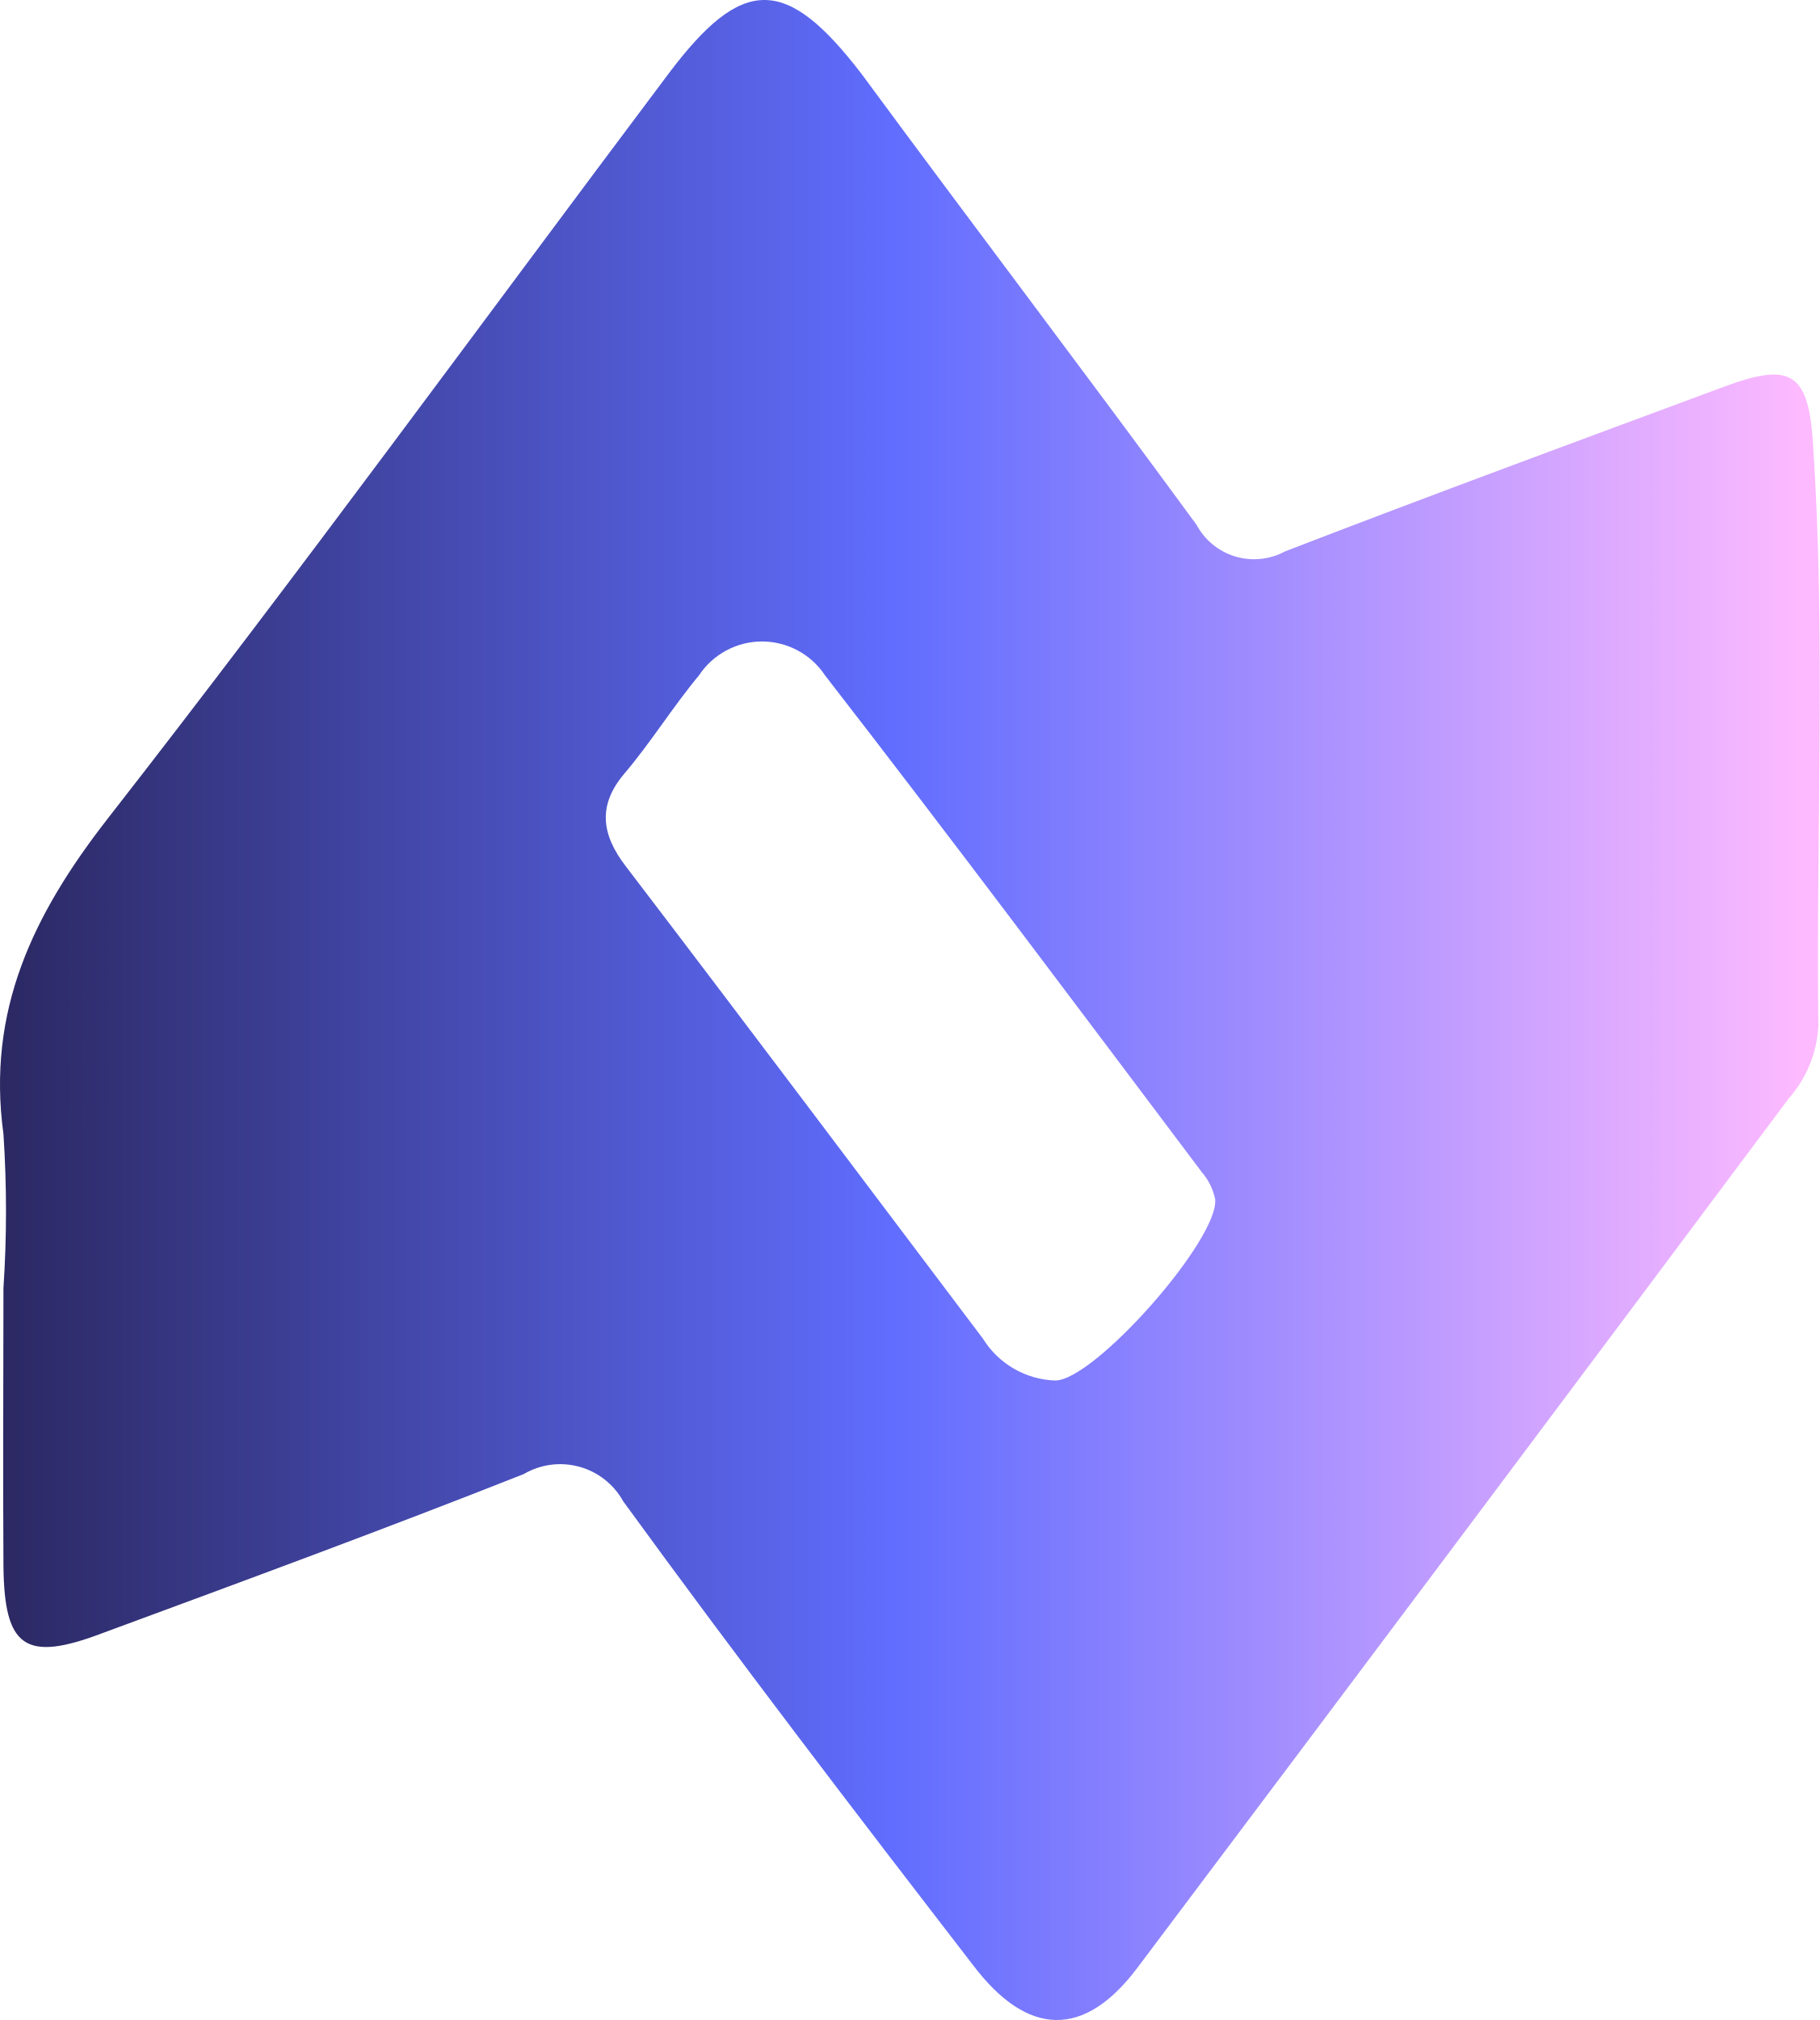
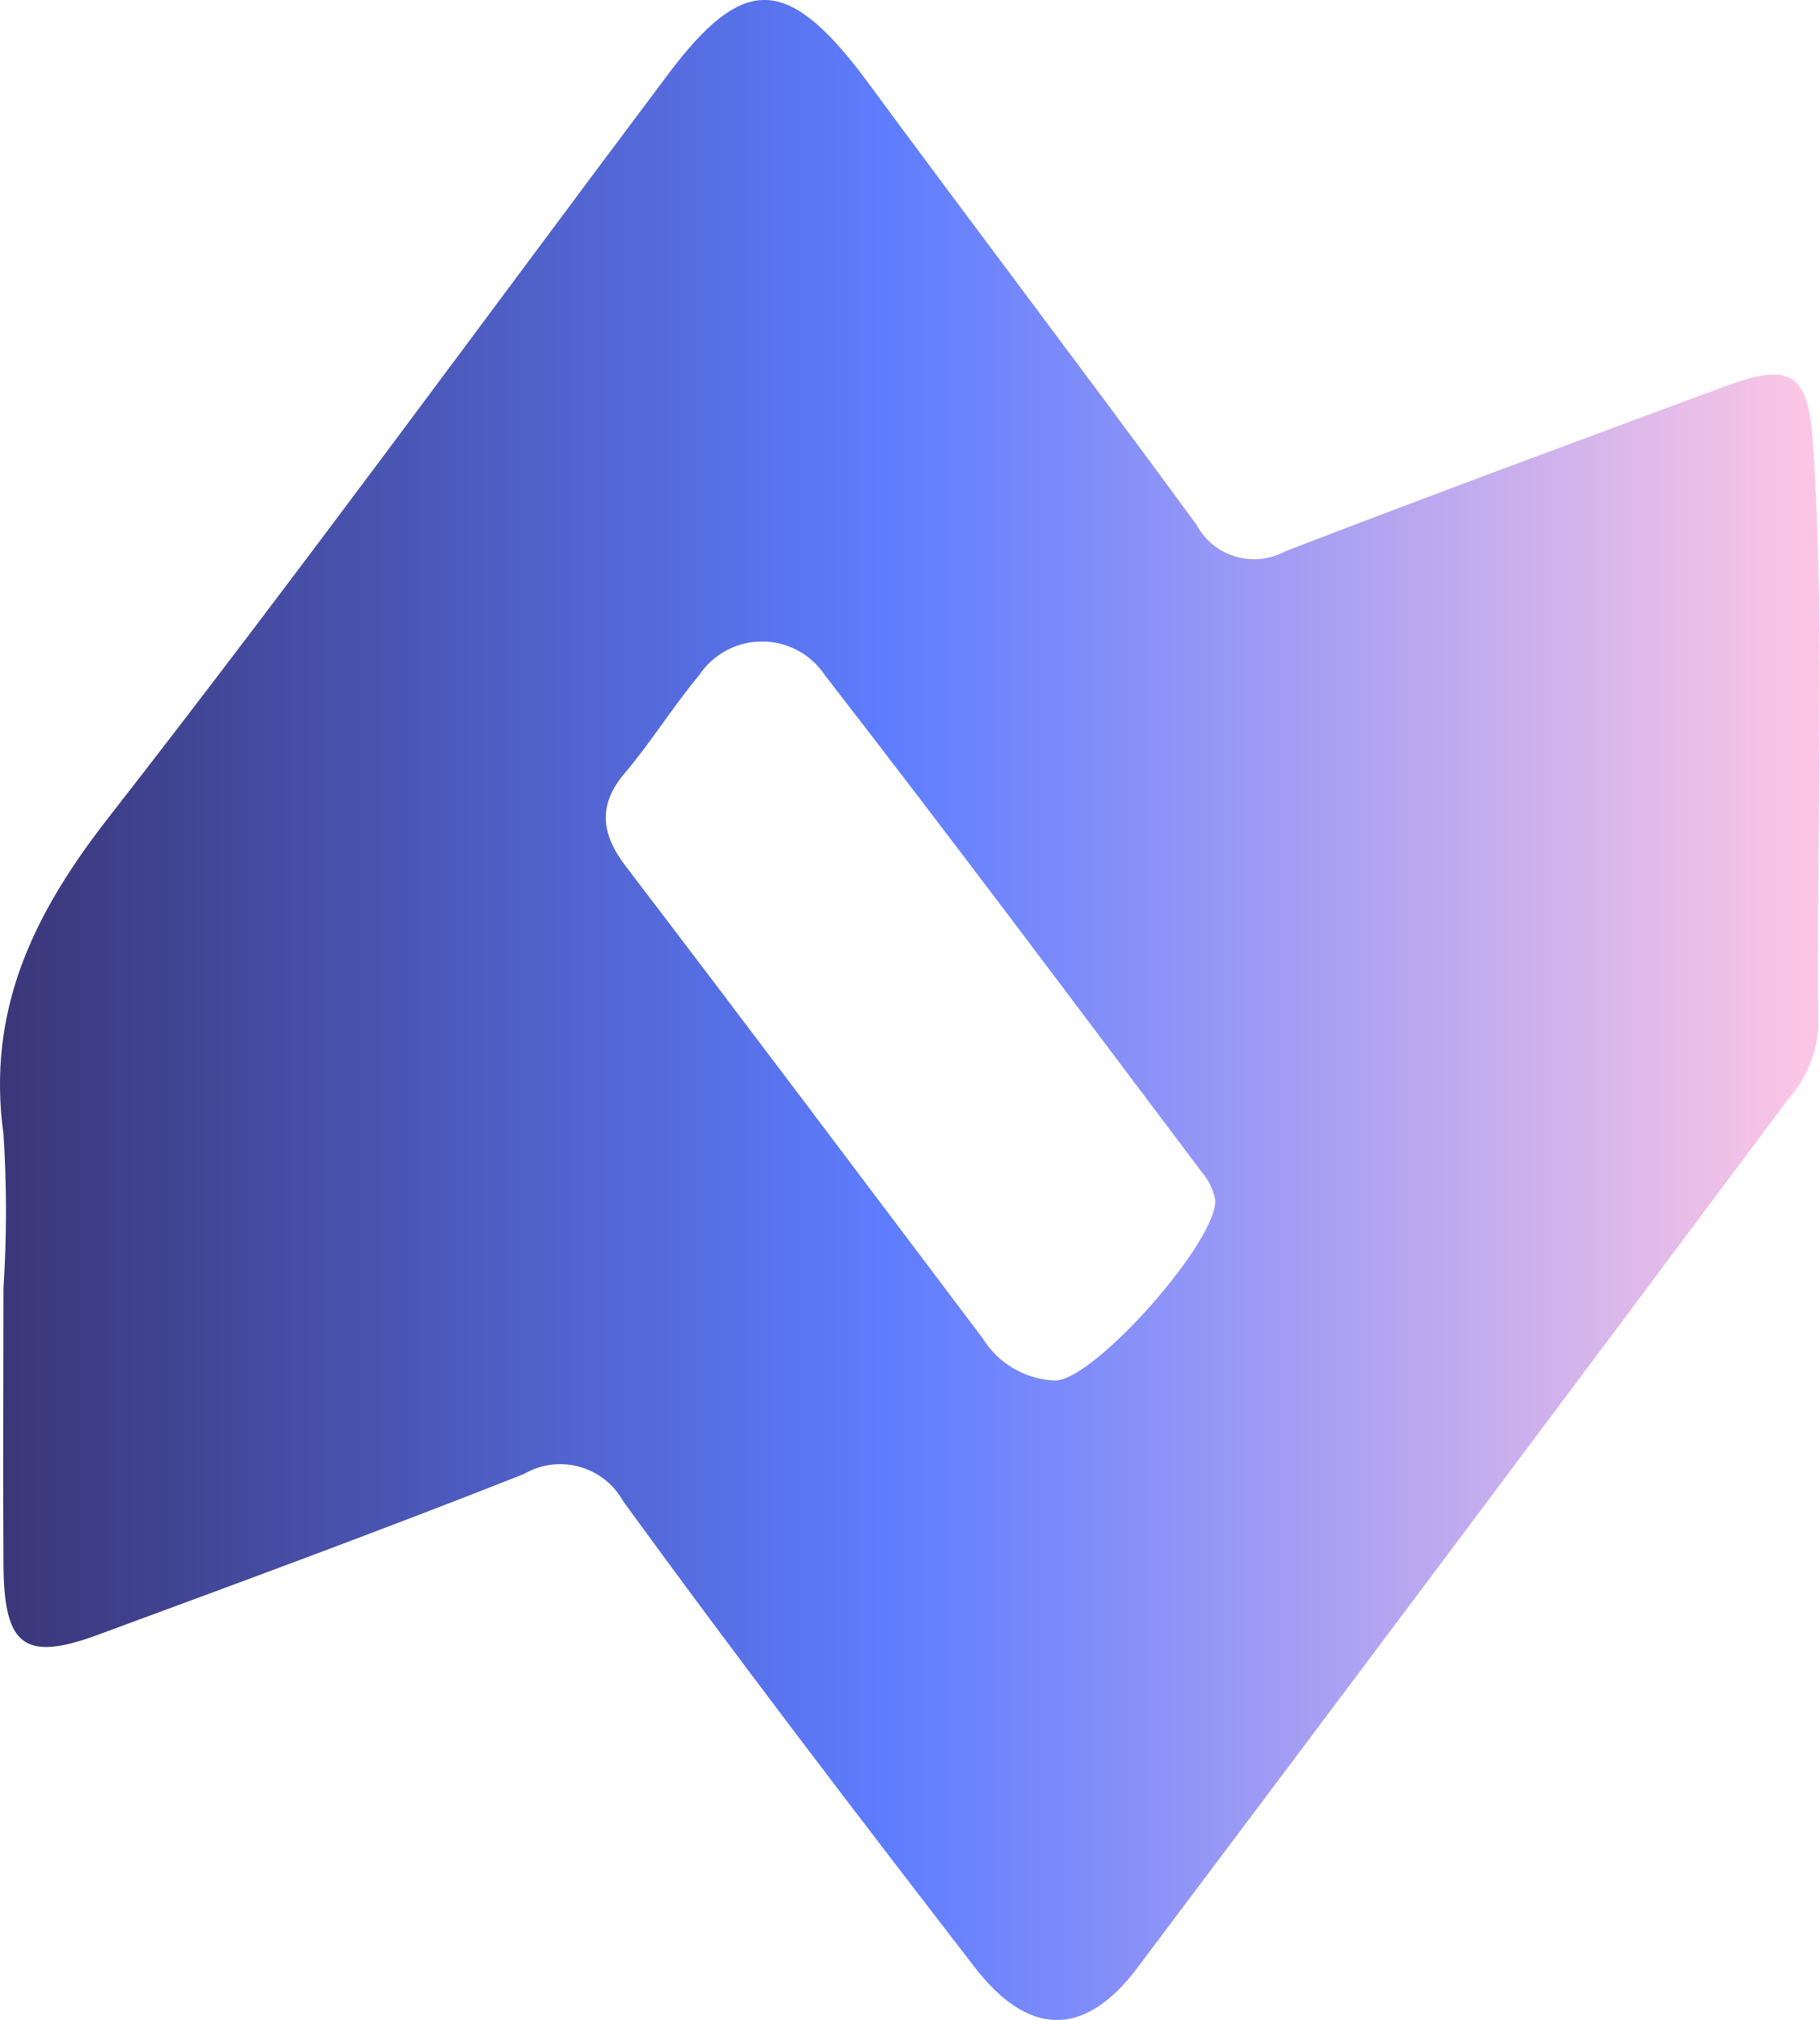
<svg xmlns="http://www.w3.org/2000/svg" viewBox="0.043 0 61.665 68.435">
  <defs>
    <linearGradient id="a" x2="61.69" y1="34.22" y2="34.22" gradientUnits="userSpaceOnUse">
-       <stop offset="0" stop-color="#2B2862" />
-       <stop offset=".49" stop-color="#606DFE" />
-       <stop offset=".99" stop-color="#FDBAFF" />
+       <stop offset="0" stop-color="#3a3678" />
+       <stop offset=".49" stop-color="#5e7dff" />
+       <stop offset=".99" stop-color="#fbc6e5" />
    </linearGradient>
  </defs>
  <path fill="url(#a)" d="M.16 43.64a39.5 39.5 0 0 0 0-5.22c-.57-4.18 1-7.43 3.52-10.67 6.47-8.29 12.67-16.8 19-25.23 2.52-3.36 4-3.36 6.57 0C33 7.61 36.84 12.66 40.59 17.78a2.21 2.21 0 0 0 3 .9c4.95-1.91 9.92-3.74 14.88-5.58 2.21-.82 2.83-.5 3 1.79.45 6.62.11 13.24.19 19.87a4 4 0 0 1-1 2.45q-11 14.73-22.07 29.45c-1.8 2.4-3.72 2.36-5.57-.08C29 61.37 25 56.14 21.16 50.86a2.44 2.44 0 0 0-3.37-.92c-4.73 1.87-9.51 3.63-14.28 5.39-2.63 1-3.32.47-3.35-2.27-.02-3.14 0-6.28 0-9.42zm35.64 3.13c1.33 0 5.57-4.8 5.42-6.15a2.05 2.05 0 0 0-.46-.92C36.53 34.08 32.32 28.45 28 22.88a2.56 2.56 0 0 0-4.27 0c-.89 1.07-1.63 2.27-2.53 3.33s-.79 2.05.05 3.14c4.06 5.32 8.07 10.66 12.1 16a3 3 0 0 0 2.45 1.42z" />
</svg>
